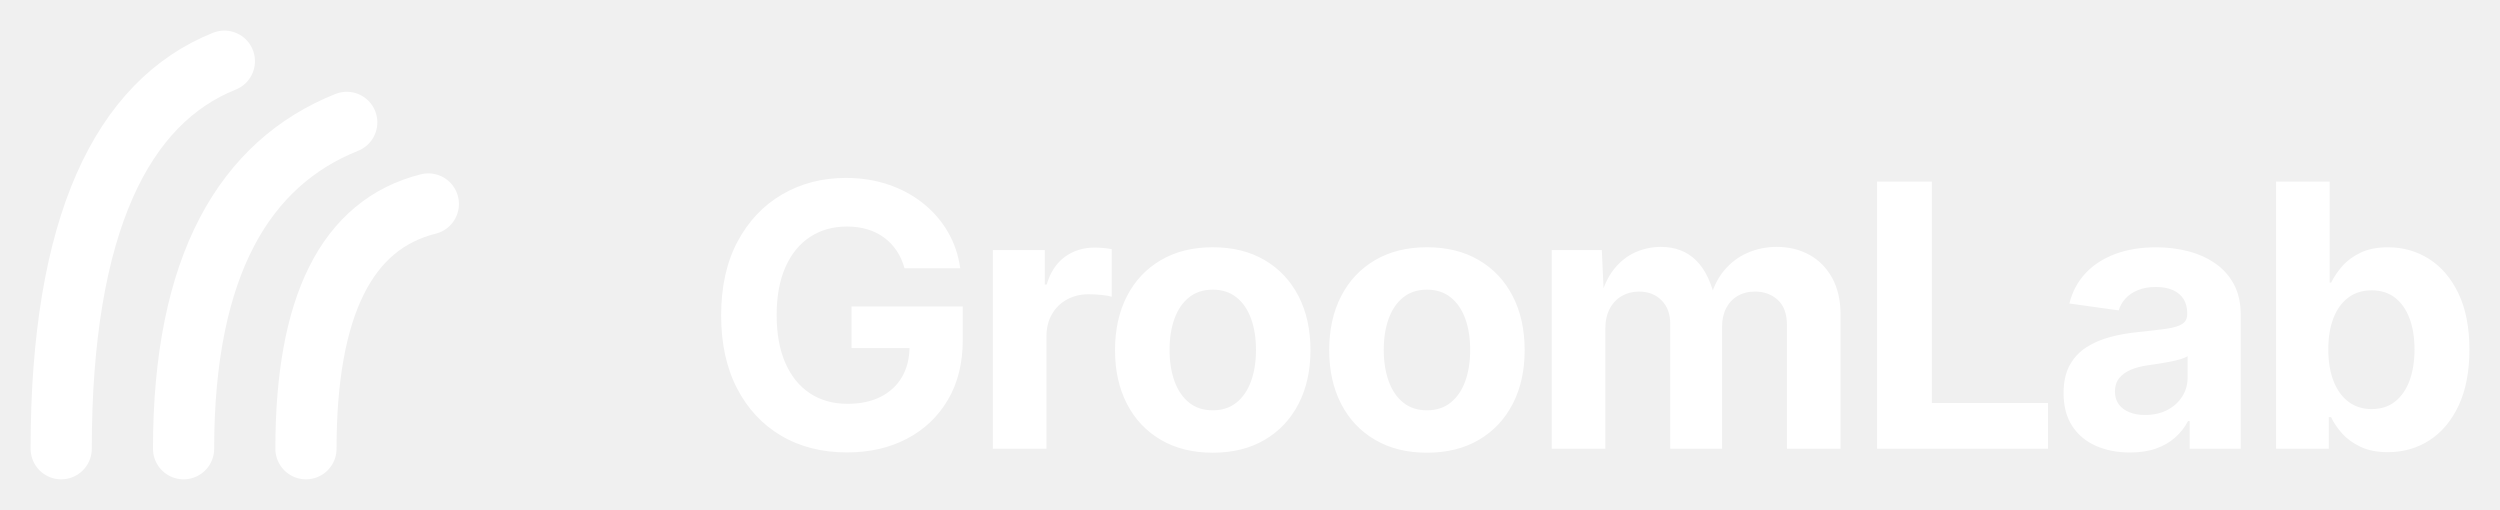
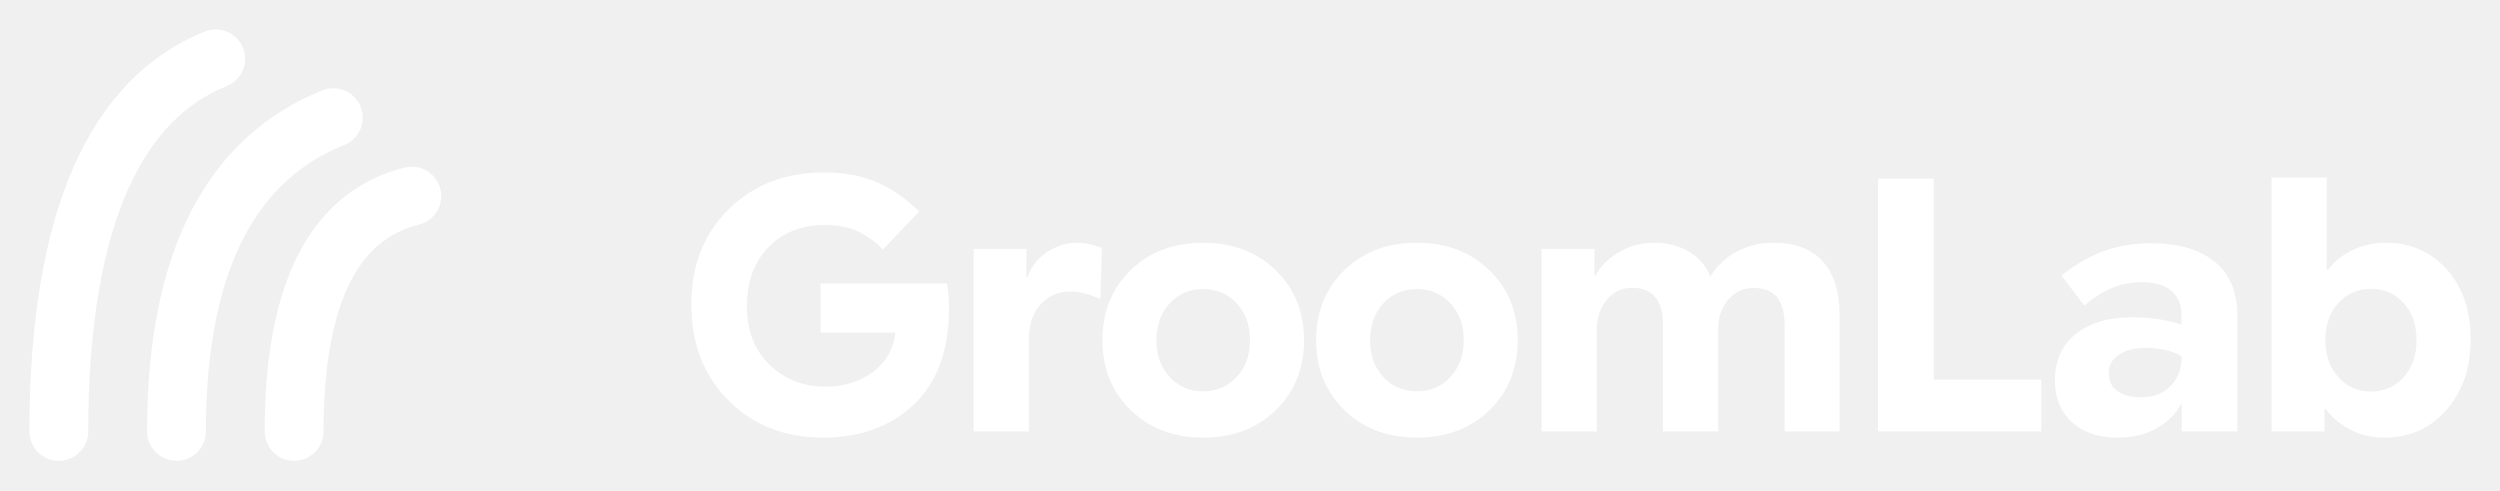
- <svg xmlns="http://www.w3.org/2000/svg" width="1225.666" height="250" viewBox="4 3 122.567 25" role="img" aria-label="GroomLab logo">
+ <svg xmlns="http://www.w3.org/2000/svg" width="1274.911" height="250" viewBox="4 3 127.491 25" role="img" aria-label="GroomLab logo">
  <g fill="none" stroke-width="3" stroke-linecap="round">
    <path d="M7 25 C7 14, 10 8, 15 6" stroke="#FFFFFF" />
    <path d="M13 25 C13 16, 16 11, 21 9" stroke="#FFFFFF" />
    <path d="M19 25 C19 18, 21 14, 25 13" stroke="#FFFFFF" />
  </g>
-   <path fill="#FFFFFF" d="M45.526 25.181Q43.689 25.181 42.299 24.362Q40.91 23.542 40.132 22.035Q39.355 20.527 39.355 18.469Q39.355 16.348 40.162 14.839Q40.97 13.33 42.354 12.527Q43.739 11.723 45.471 11.723Q46.578 11.723 47.537 12.044Q48.496 12.365 49.245 12.959Q49.994 13.553 50.468 14.364Q50.942 15.175 51.077 16.153H48.346Q48.214 15.677 47.964 15.299Q47.713 14.92 47.352 14.653Q46.992 14.386 46.532 14.246Q46.073 14.106 45.519 14.106Q44.496 14.106 43.718 14.614Q42.941 15.122 42.509 16.092Q42.077 17.062 42.077 18.445Q42.077 19.827 42.505 20.799Q42.933 21.772 43.712 22.285Q44.492 22.798 45.553 22.798Q46.495 22.798 47.177 22.453Q47.86 22.108 48.225 21.476Q48.591 20.844 48.591 19.989L49.166 20.066H45.747V18.026H51.201V19.668Q51.201 21.37 50.471 22.606Q49.74 23.842 48.46 24.512Q47.18 25.181 45.526 25.181ZM52.677 25V15.259H55.223V16.95H55.316Q55.581 16.052 56.204 15.595Q56.827 15.138 57.667 15.138Q57.876 15.138 58.103 15.159Q58.331 15.179 58.506 15.216V17.548Q58.337 17.495 58.003 17.46Q57.669 17.426 57.371 17.426Q56.779 17.426 56.309 17.684Q55.838 17.942 55.572 18.406Q55.305 18.87 55.305 19.495V25ZM63.457 25.195Q61.991 25.195 60.914 24.564Q59.836 23.934 59.251 22.801Q58.666 21.669 58.666 20.166Q58.666 18.653 59.251 17.519Q59.836 16.384 60.914 15.753Q61.991 15.122 63.457 15.122Q64.929 15.122 66.003 15.753Q67.077 16.384 67.663 17.519Q68.248 18.653 68.248 20.166Q68.248 21.669 67.663 22.801Q67.077 23.934 66.003 24.564Q64.929 25.195 63.457 25.195ZM63.457 23.116Q64.15 23.116 64.623 22.735Q65.096 22.354 65.336 21.685Q65.577 21.016 65.577 20.158Q65.577 19.292 65.336 18.626Q65.096 17.96 64.623 17.58Q64.15 17.201 63.457 17.201Q62.766 17.201 62.293 17.58Q61.821 17.959 61.581 18.624Q61.34 19.288 61.34 20.158Q61.34 21.016 61.581 21.685Q61.821 22.354 62.293 22.735Q62.765 23.116 63.457 23.116ZM73.959 25.195Q72.492 25.195 71.415 24.564Q70.337 23.934 69.752 22.801Q69.167 21.669 69.167 20.166Q69.167 18.653 69.752 17.519Q70.337 16.384 71.415 15.753Q72.492 15.122 73.959 15.122Q75.43 15.122 76.504 15.753Q77.579 16.384 78.164 17.519Q78.749 18.653 78.749 20.166Q78.749 21.669 78.164 22.801Q77.579 23.934 76.504 24.564Q75.43 25.195 73.959 25.195ZM73.959 23.116Q74.651 23.116 75.124 22.735Q75.597 22.354 75.838 21.685Q76.078 21.016 76.078 20.158Q76.078 19.292 75.838 18.626Q75.597 17.96 75.124 17.58Q74.651 17.201 73.959 17.201Q73.267 17.201 72.795 17.58Q72.322 17.959 72.082 18.624Q71.841 19.288 71.841 20.158Q71.841 21.016 72.082 21.685Q72.322 22.354 72.794 22.735Q73.266 23.116 73.959 23.116ZM80.076 25V15.259H82.532L82.64 17.647H82.456Q82.68 16.76 83.127 16.199Q83.574 15.639 84.171 15.371Q84.769 15.104 85.425 15.104Q86.483 15.104 87.156 15.768Q87.828 16.432 88.113 17.782H87.812Q88.024 16.872 88.515 16.278Q89.006 15.684 89.679 15.394Q90.352 15.104 91.107 15.104Q92.006 15.104 92.713 15.496Q93.421 15.888 93.829 16.633Q94.237 17.377 94.237 18.447V25H91.609V18.947Q91.609 18.111 91.158 17.703Q90.707 17.295 90.048 17.295Q89.549 17.295 89.184 17.513Q88.819 17.731 88.623 18.118Q88.427 18.505 88.427 19.025V25H85.886V18.874Q85.886 18.151 85.459 17.723Q85.032 17.295 84.353 17.295Q83.892 17.295 83.516 17.509Q83.141 17.723 82.923 18.13Q82.704 18.538 82.704 19.131V25ZM96.026 25V11.904H98.714V22.759H104.408V25ZM108.427 25.185Q107.492 25.185 106.754 24.858Q106.016 24.532 105.593 23.884Q105.17 23.237 105.17 22.273Q105.17 21.454 105.47 20.907Q105.769 20.361 106.288 20.027Q106.808 19.693 107.472 19.519Q108.135 19.345 108.863 19.276Q109.713 19.19 110.233 19.114Q110.752 19.038 110.993 18.879Q111.233 18.719 111.233 18.404V18.359Q111.233 17.95 111.054 17.664Q110.874 17.377 110.532 17.223Q110.19 17.07 109.693 17.07Q109.193 17.07 108.818 17.223Q108.442 17.375 108.206 17.634Q107.97 17.892 107.875 18.218L105.454 17.879Q105.675 17.005 106.252 16.391Q106.828 15.777 107.71 15.45Q108.591 15.124 109.712 15.124Q110.528 15.124 111.275 15.317Q112.021 15.509 112.603 15.91Q113.184 16.311 113.52 16.937Q113.856 17.563 113.856 18.435V25H111.352V23.644H111.273Q111.034 24.1 110.644 24.447Q110.254 24.795 109.704 24.99Q109.155 25.185 108.427 25.185ZM109.165 23.345Q109.788 23.345 110.257 23.1Q110.725 22.855 110.989 22.438Q111.252 22.021 111.252 21.506V20.463Q111.133 20.541 110.905 20.609Q110.678 20.678 110.396 20.733Q110.113 20.789 109.83 20.831Q109.547 20.874 109.313 20.908Q108.834 20.973 108.467 21.128Q108.1 21.284 107.894 21.544Q107.689 21.804 107.689 22.196Q107.689 22.569 107.879 22.825Q108.069 23.081 108.401 23.213Q108.733 23.345 109.165 23.345ZM121.064 25.168Q120.295 25.168 119.744 24.912Q119.194 24.655 118.838 24.262Q118.482 23.869 118.284 23.45H118.173V25H115.588V11.904H118.215V16.855H118.289Q118.489 16.446 118.836 16.047Q119.184 15.649 119.733 15.387Q120.281 15.124 121.079 15.124Q122.187 15.124 123.089 15.695Q123.991 16.265 124.529 17.384Q125.067 18.502 125.067 20.142Q125.067 21.749 124.544 22.872Q124.021 23.994 123.116 24.581Q122.212 25.168 121.064 25.168ZM120.274 23.056Q120.956 23.056 121.423 22.687Q121.89 22.318 122.133 21.658Q122.376 20.998 122.376 20.135Q122.376 19.271 122.135 18.619Q121.893 17.967 121.426 17.6Q120.959 17.234 120.274 17.234Q119.601 17.234 119.125 17.593Q118.649 17.951 118.399 18.601Q118.149 19.25 118.149 20.135Q118.149 21.012 118.401 21.669Q118.652 22.325 119.13 22.691Q119.607 23.056 120.274 23.056Z" />
+   <path fill="#FFFFFF" d="M45.967 25.316Q43.043 25.316 41.15 23.421Q39.257 21.525 39.257 18.559V18.527Q39.257 15.549 41.158 13.672Q43.059 11.795 46.023 11.796Q47.569 11.796 48.717 12.295Q49.864 12.795 50.879 13.785Q50.879 13.785 50.879 13.785Q50.879 13.785 50.879 13.785L49.024 15.723Q49.024 15.723 49.024 15.723Q49.024 15.723 49.024 15.723Q48.401 15.096 47.713 14.784Q47.025 14.472 46.072 14.472Q44.291 14.472 43.191 15.604Q42.091 16.736 42.091 18.59V18.636Q42.091 20.49 43.249 21.604Q44.406 22.718 46.091 22.718Q47.492 22.718 48.494 21.987Q49.496 21.256 49.67 19.973V19.961H45.843Q45.843 19.961 45.843 19.961Q45.843 19.961 45.843 19.961V17.457Q45.843 17.457 45.843 17.457Q45.843 17.457 45.843 17.457H52.301Q52.301 17.457 52.301 17.457Q52.301 17.457 52.301 17.457Q52.359 17.846 52.377 18.097Q52.396 18.349 52.396 18.745Q52.395 21.914 50.615 23.615Q48.836 25.316 45.967 25.316ZM53.654 25Q53.654 25 53.654 25Q53.654 25 53.654 25V15.695Q53.654 15.695 53.654 15.695Q53.654 15.695 53.654 15.695H56.343Q56.343 15.695 56.343 15.695Q56.343 15.695 56.343 15.695V17.465L56.064 17.118H56.407Q56.67 16.349 57.385 15.864Q58.1 15.379 58.923 15.379Q59.19 15.379 59.467 15.428Q59.745 15.478 60.192 15.645Q60.192 15.645 60.192 15.645Q60.192 15.645 60.192 15.645L60.117 18.239Q60.117 18.239 60.117 18.239Q60.117 18.239 60.117 18.239Q59.555 18.016 59.225 17.941Q58.895 17.866 58.586 17.866Q57.656 17.866 57.062 18.525Q56.468 19.184 56.468 20.288V25Q56.468 25 56.468 25Q56.468 25 56.468 25ZM65.361 25.316Q63.1 25.316 61.66 23.912Q60.22 22.508 60.22 20.353Q60.22 18.17 61.664 16.774Q63.108 15.379 65.361 15.379Q67.611 15.379 69.056 16.782Q70.501 18.185 70.501 20.353Q70.501 22.505 69.064 23.911Q67.627 25.316 65.361 25.316ZM65.363 22.955Q66.39 22.955 67.068 22.223Q67.746 21.491 67.746 20.35Q67.746 19.196 67.066 18.468Q66.387 17.74 65.363 17.74Q64.325 17.74 63.648 18.469Q62.972 19.198 62.972 20.349Q62.972 21.491 63.646 22.223Q64.321 22.955 65.363 22.955ZM76.26 25.316Q73.999 25.316 72.559 23.912Q71.119 22.508 71.119 20.353Q71.119 18.17 72.563 16.774Q74.007 15.379 76.26 15.379Q78.51 15.379 79.955 16.782Q81.4 18.185 81.4 20.353Q81.4 22.505 79.963 23.911Q78.526 25.316 76.26 25.316ZM76.262 22.955Q77.289 22.955 77.967 22.223Q78.645 21.491 78.645 20.35Q78.645 19.196 77.965 18.468Q77.286 17.74 76.262 17.74Q75.224 17.74 74.547 18.469Q73.871 19.198 73.871 20.349Q73.871 21.491 74.545 22.223Q75.22 22.955 76.262 22.955ZM82.616 25Q82.616 25 82.616 25Q82.616 25 82.616 25V15.696Q82.616 15.696 82.616 15.696Q82.616 15.696 82.616 15.696H85.308Q85.308 15.696 85.308 15.696Q85.308 15.696 85.308 15.696V17.353L85.074 17.042H85.371Q85.766 16.313 86.583 15.847Q87.4 15.38 88.368 15.38Q89.36 15.38 90.122 15.827Q90.884 16.274 91.223 17.093V17.094Q91.774 16.23 92.611 15.805Q93.449 15.38 94.431 15.38Q96.099 15.38 96.954 16.332Q97.809 17.285 97.809 19.001V25Q97.809 25 97.809 25Q97.809 25 97.809 25H95.007Q95.007 25 95.007 25Q95.007 25 95.007 25V19.539Q95.007 18.611 94.61 18.147Q94.213 17.684 93.421 17.684Q92.646 17.684 92.133 18.284Q91.619 18.885 91.619 19.801V25Q91.619 25 91.619 25Q91.619 25 91.619 25H88.805Q88.805 25 88.805 25Q88.805 25 88.805 25V19.543Q88.805 18.608 88.403 18.141Q88.002 17.675 87.221 17.675Q86.451 17.675 85.941 18.288Q85.43 18.901 85.43 19.808V25Q85.43 25 85.43 25Q85.43 25 85.43 25ZM99.77 25Q99.77 25 99.77 25Q99.77 25 99.77 25V12.112Q99.77 12.112 99.77 12.112Q99.77 12.112 99.77 12.112H102.612Q102.612 12.112 102.612 12.112Q102.612 12.112 102.612 12.112V22.358H108.097Q108.097 22.358 108.097 22.358Q108.097 22.358 108.097 22.358V25Q108.097 25 108.097 25Q108.097 25 108.097 25ZM111.998 25.316Q110.541 25.316 109.668 24.534Q108.795 23.751 108.795 22.413Q108.795 20.859 109.875 20.02Q110.955 19.181 112.701 19.181Q113.484 19.181 114.126 19.286Q114.767 19.391 115.247 19.557V19.08Q115.247 18.246 114.714 17.818Q114.18 17.391 113.26 17.391Q112.373 17.391 111.65 17.708Q110.928 18.026 110.294 18.588Q110.294 18.588 110.294 18.588Q110.294 18.588 110.294 18.588L109.127 17.052Q109.127 17.052 109.127 17.052Q109.127 17.052 109.127 17.052Q110.204 16.198 111.292 15.802Q112.38 15.406 113.698 15.406Q115.781 15.406 116.939 16.345Q118.097 17.283 118.097 19.097V25Q118.097 25 118.097 25Q118.097 25 118.097 25H115.262Q115.262 25 115.262 25Q115.262 25 115.262 25V23.025L115.778 23.624H115.207Q114.863 24.314 114.025 24.815Q113.187 25.316 111.998 25.316ZM113.169 23.261Q114.137 23.261 114.696 22.677Q115.254 22.094 115.254 21.249V21.182Q114.939 20.964 114.445 20.852Q113.95 20.74 113.407 20.74Q112.592 20.74 112.065 21.082Q111.539 21.424 111.539 22.026Q111.539 22.632 111.983 22.946Q112.427 23.261 113.169 23.261ZM125.611 25.316Q124.646 25.316 123.867 24.913Q123.087 24.511 122.605 23.855H121.911L122.541 23.18V25Q122.541 25 122.541 25Q122.541 25 122.541 25H119.84Q119.84 25 119.84 25Q119.84 25 119.84 25V12.052Q119.84 12.052 119.84 12.052Q119.84 12.052 119.84 12.052H122.654Q122.654 12.052 122.654 12.052Q122.654 12.052 122.654 12.052V16.755H122.718Q123.18 16.139 123.962 15.759Q124.743 15.38 125.672 15.38Q127.542 15.38 128.767 16.728Q129.991 18.077 129.991 20.313Q129.991 22.515 128.75 23.916Q127.509 25.316 125.611 25.316ZM124.914 22.968Q125.921 22.968 126.578 22.233Q127.235 21.498 127.235 20.338Q127.235 19.179 126.574 18.453Q125.913 17.728 124.914 17.728Q123.921 17.728 123.254 18.449Q122.587 19.171 122.587 20.339Q122.587 21.503 123.248 22.235Q123.91 22.968 124.914 22.968Z" />
</svg>
